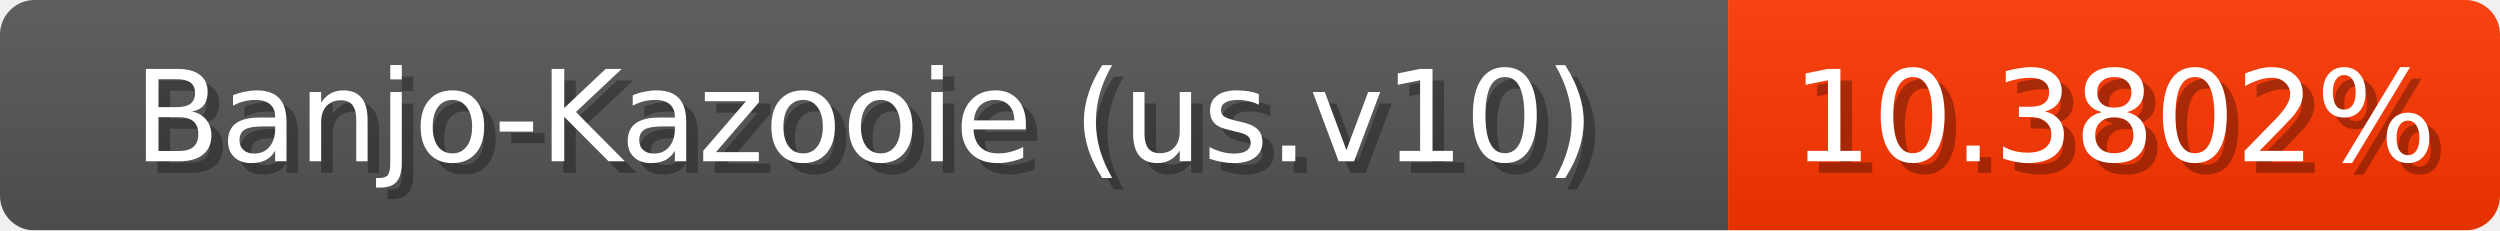
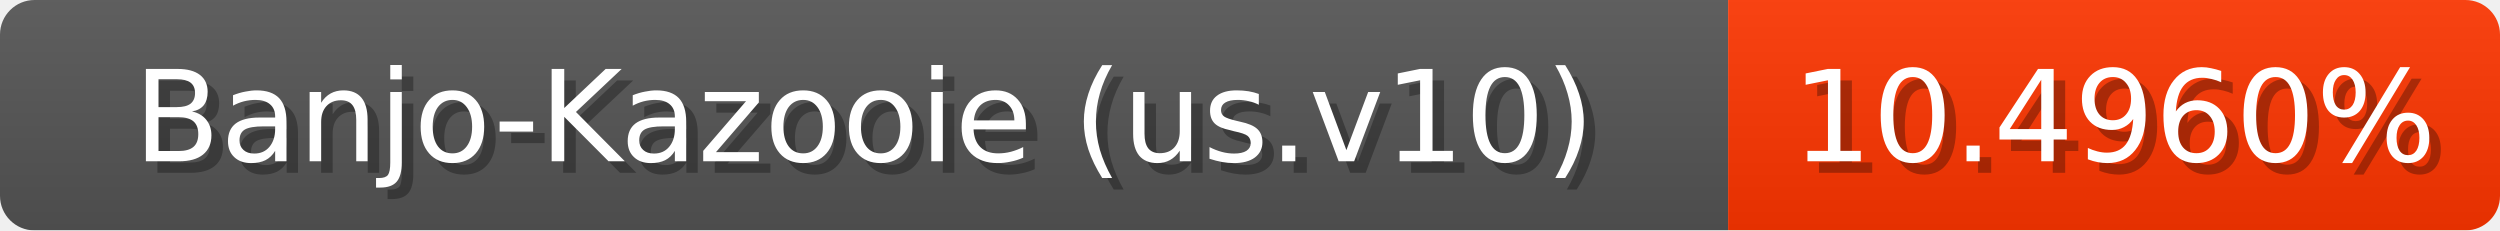
<svg xmlns="http://www.w3.org/2000/svg" width="217" height="20">
  <linearGradient id="b" x2="0" y2="100%">
    <stop offset="0" stop-color="#bbb" stop-opacity=".1" />
    <stop offset="1" stop-opacity=".1" />
  </linearGradient>
  <mask id="anybadge_1">
    <rect width="217" height="20" rx="3" fill="#fff" />
  </mask>
  <g mask="url(#anybadge_1)">
    <path fill="#555" d="M0 0h150v20H0z" />
-     <path fill="#ff3500" d="M150 0h67v20H150z" />
+     <path fill="#ff3600" d="M150 0h67v20H150z" />
    <path fill="url(#b)" d="M0 0h217v20H0z" />
  </g>
  <g fill="#fff" text-anchor="middle" font-family="DejaVu Sans,Verdana,Geneva,sans-serif" font-size="11">
    <text x="76.0" y="15" fill="#010101" fill-opacity=".3">Banjo-Kazooie (us.v10)</text>
    <text x="75.0" y="14">Banjo-Kazooie (us.v10)</text>
  </g>
  <g fill="#fff" text-anchor="middle" font-family="DejaVu Sans,Verdana,Geneva,sans-serif" font-size="11">
-     <text x="184.5" y="15" fill="#010101" fill-opacity=".3">10.3802%</text>
-     <text x="183.5" y="14">10.3802%</text>
+     <text x="184.5" y="15" fill="#010101" fill-opacity=".3">10.4960%</text>
+     <text x="183.5" y="14">10.4960%</text>
  </g>
</svg>
